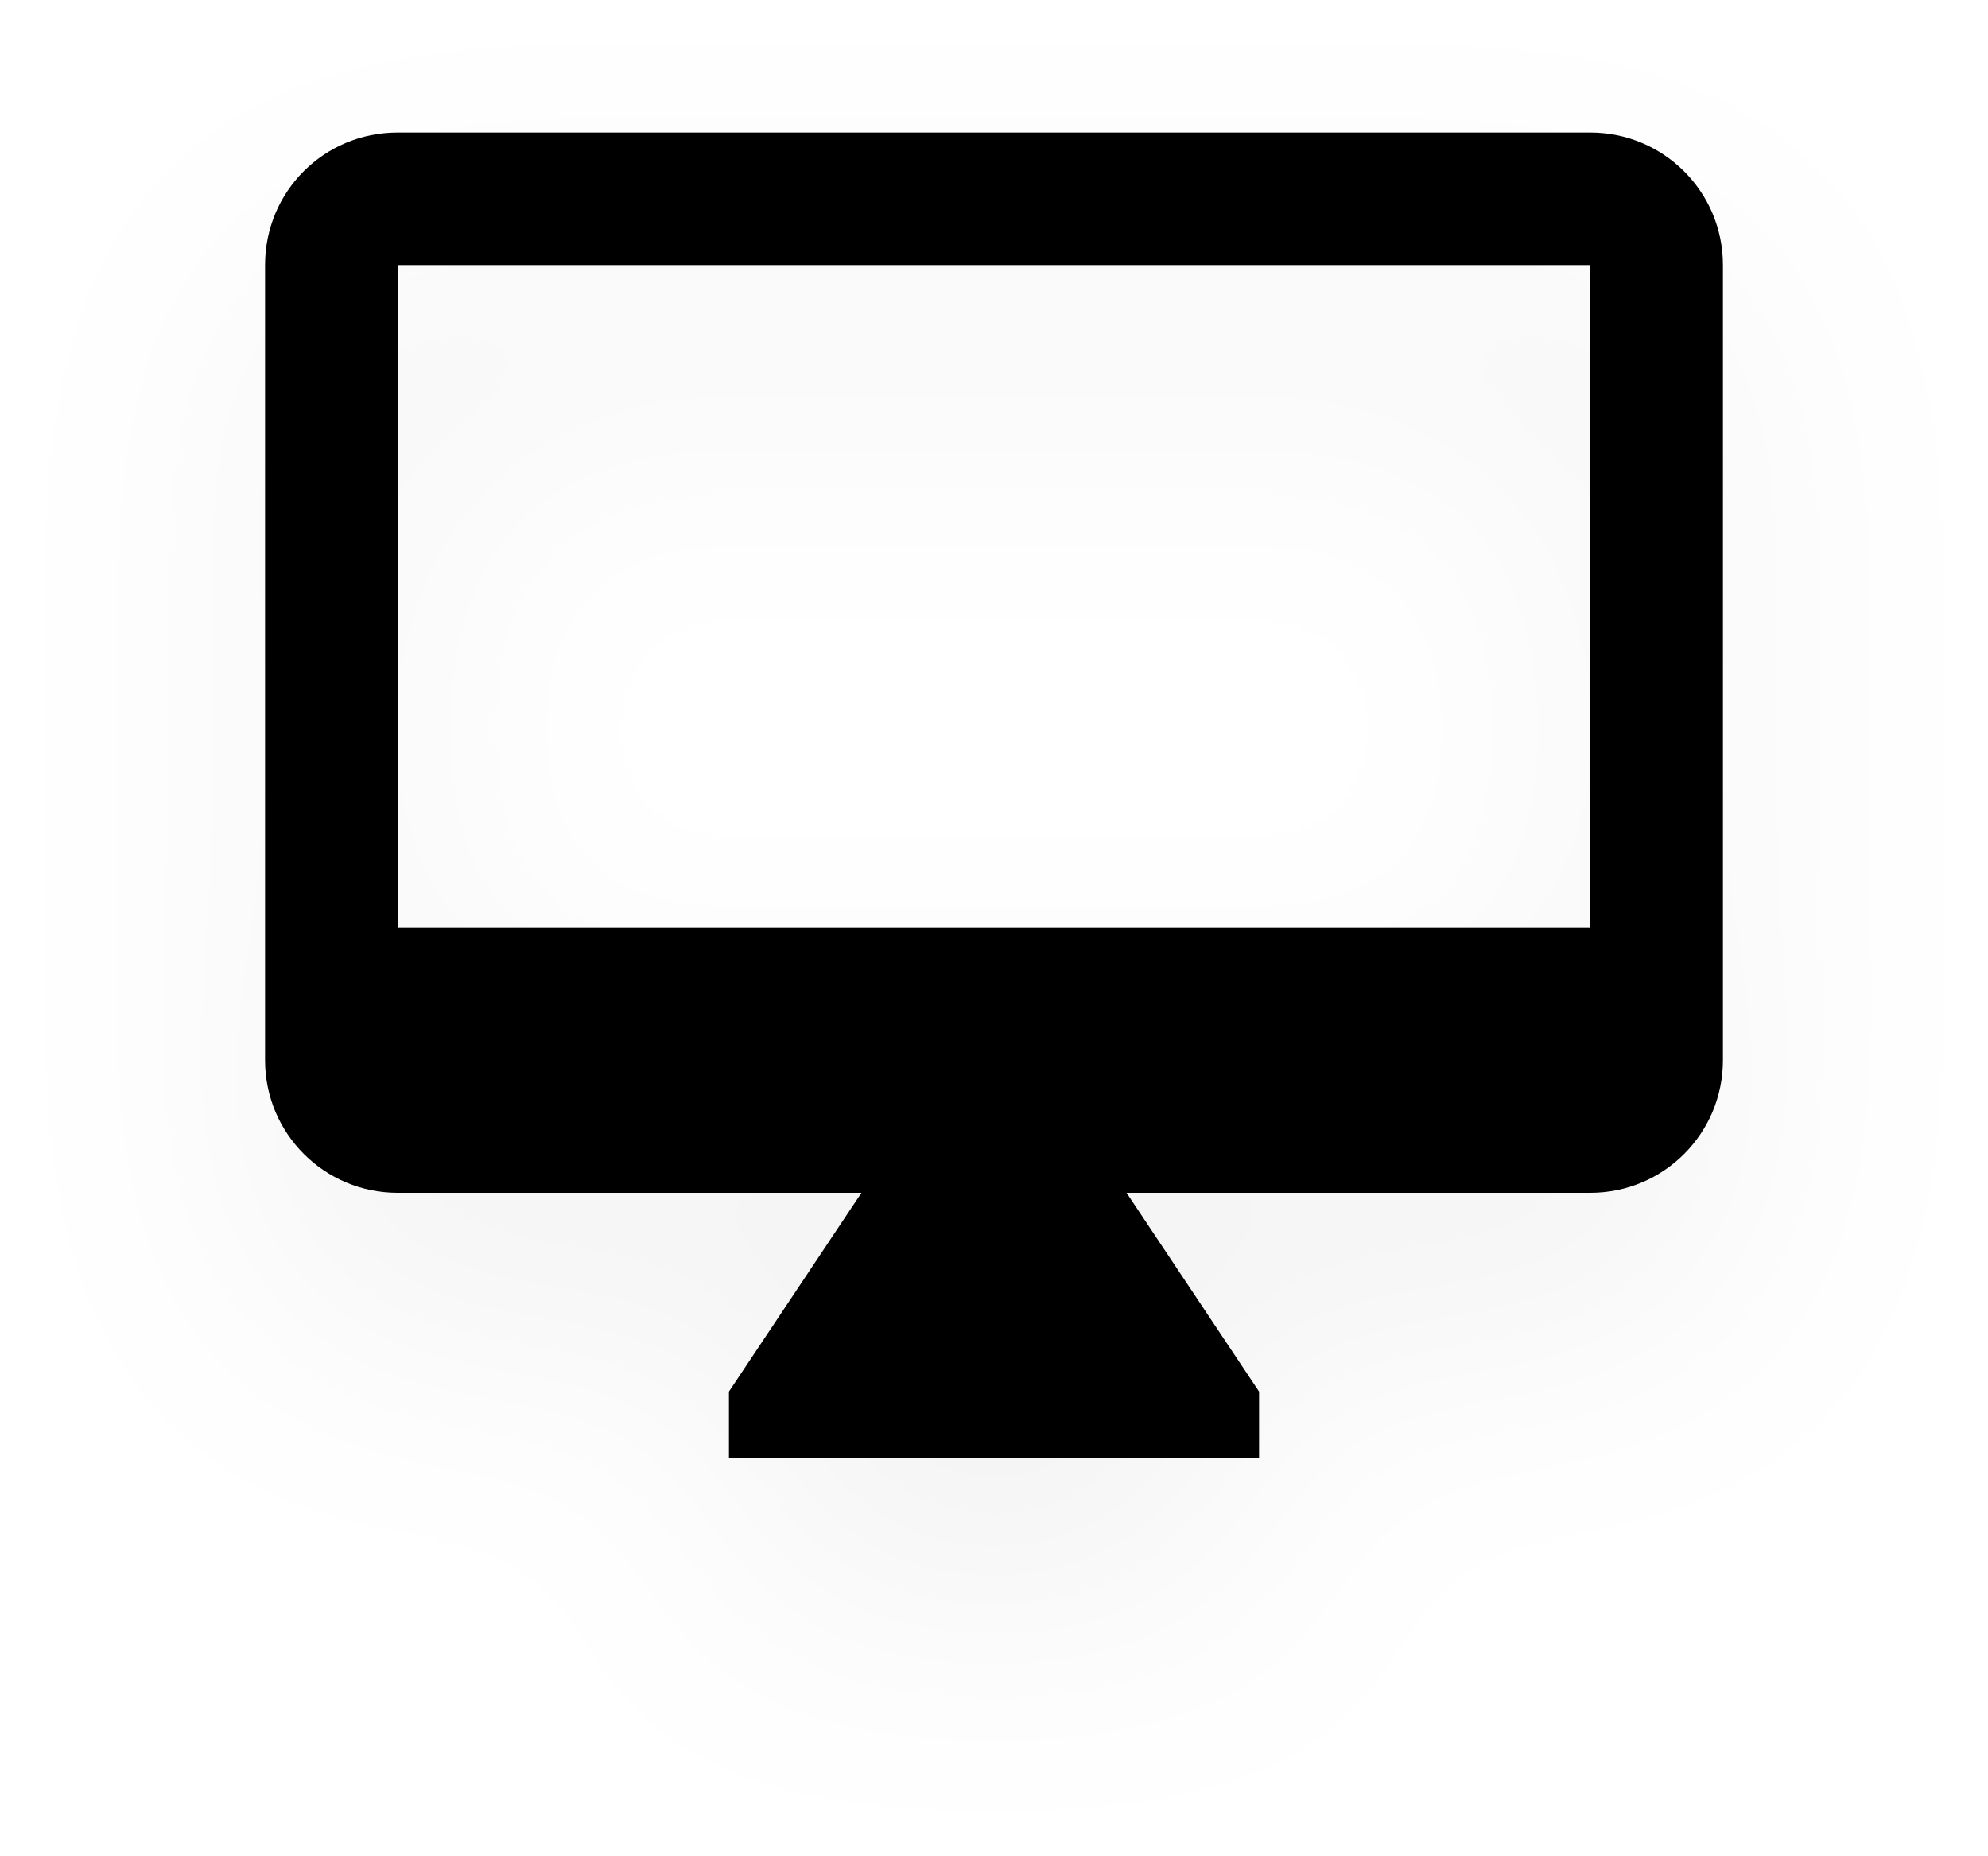
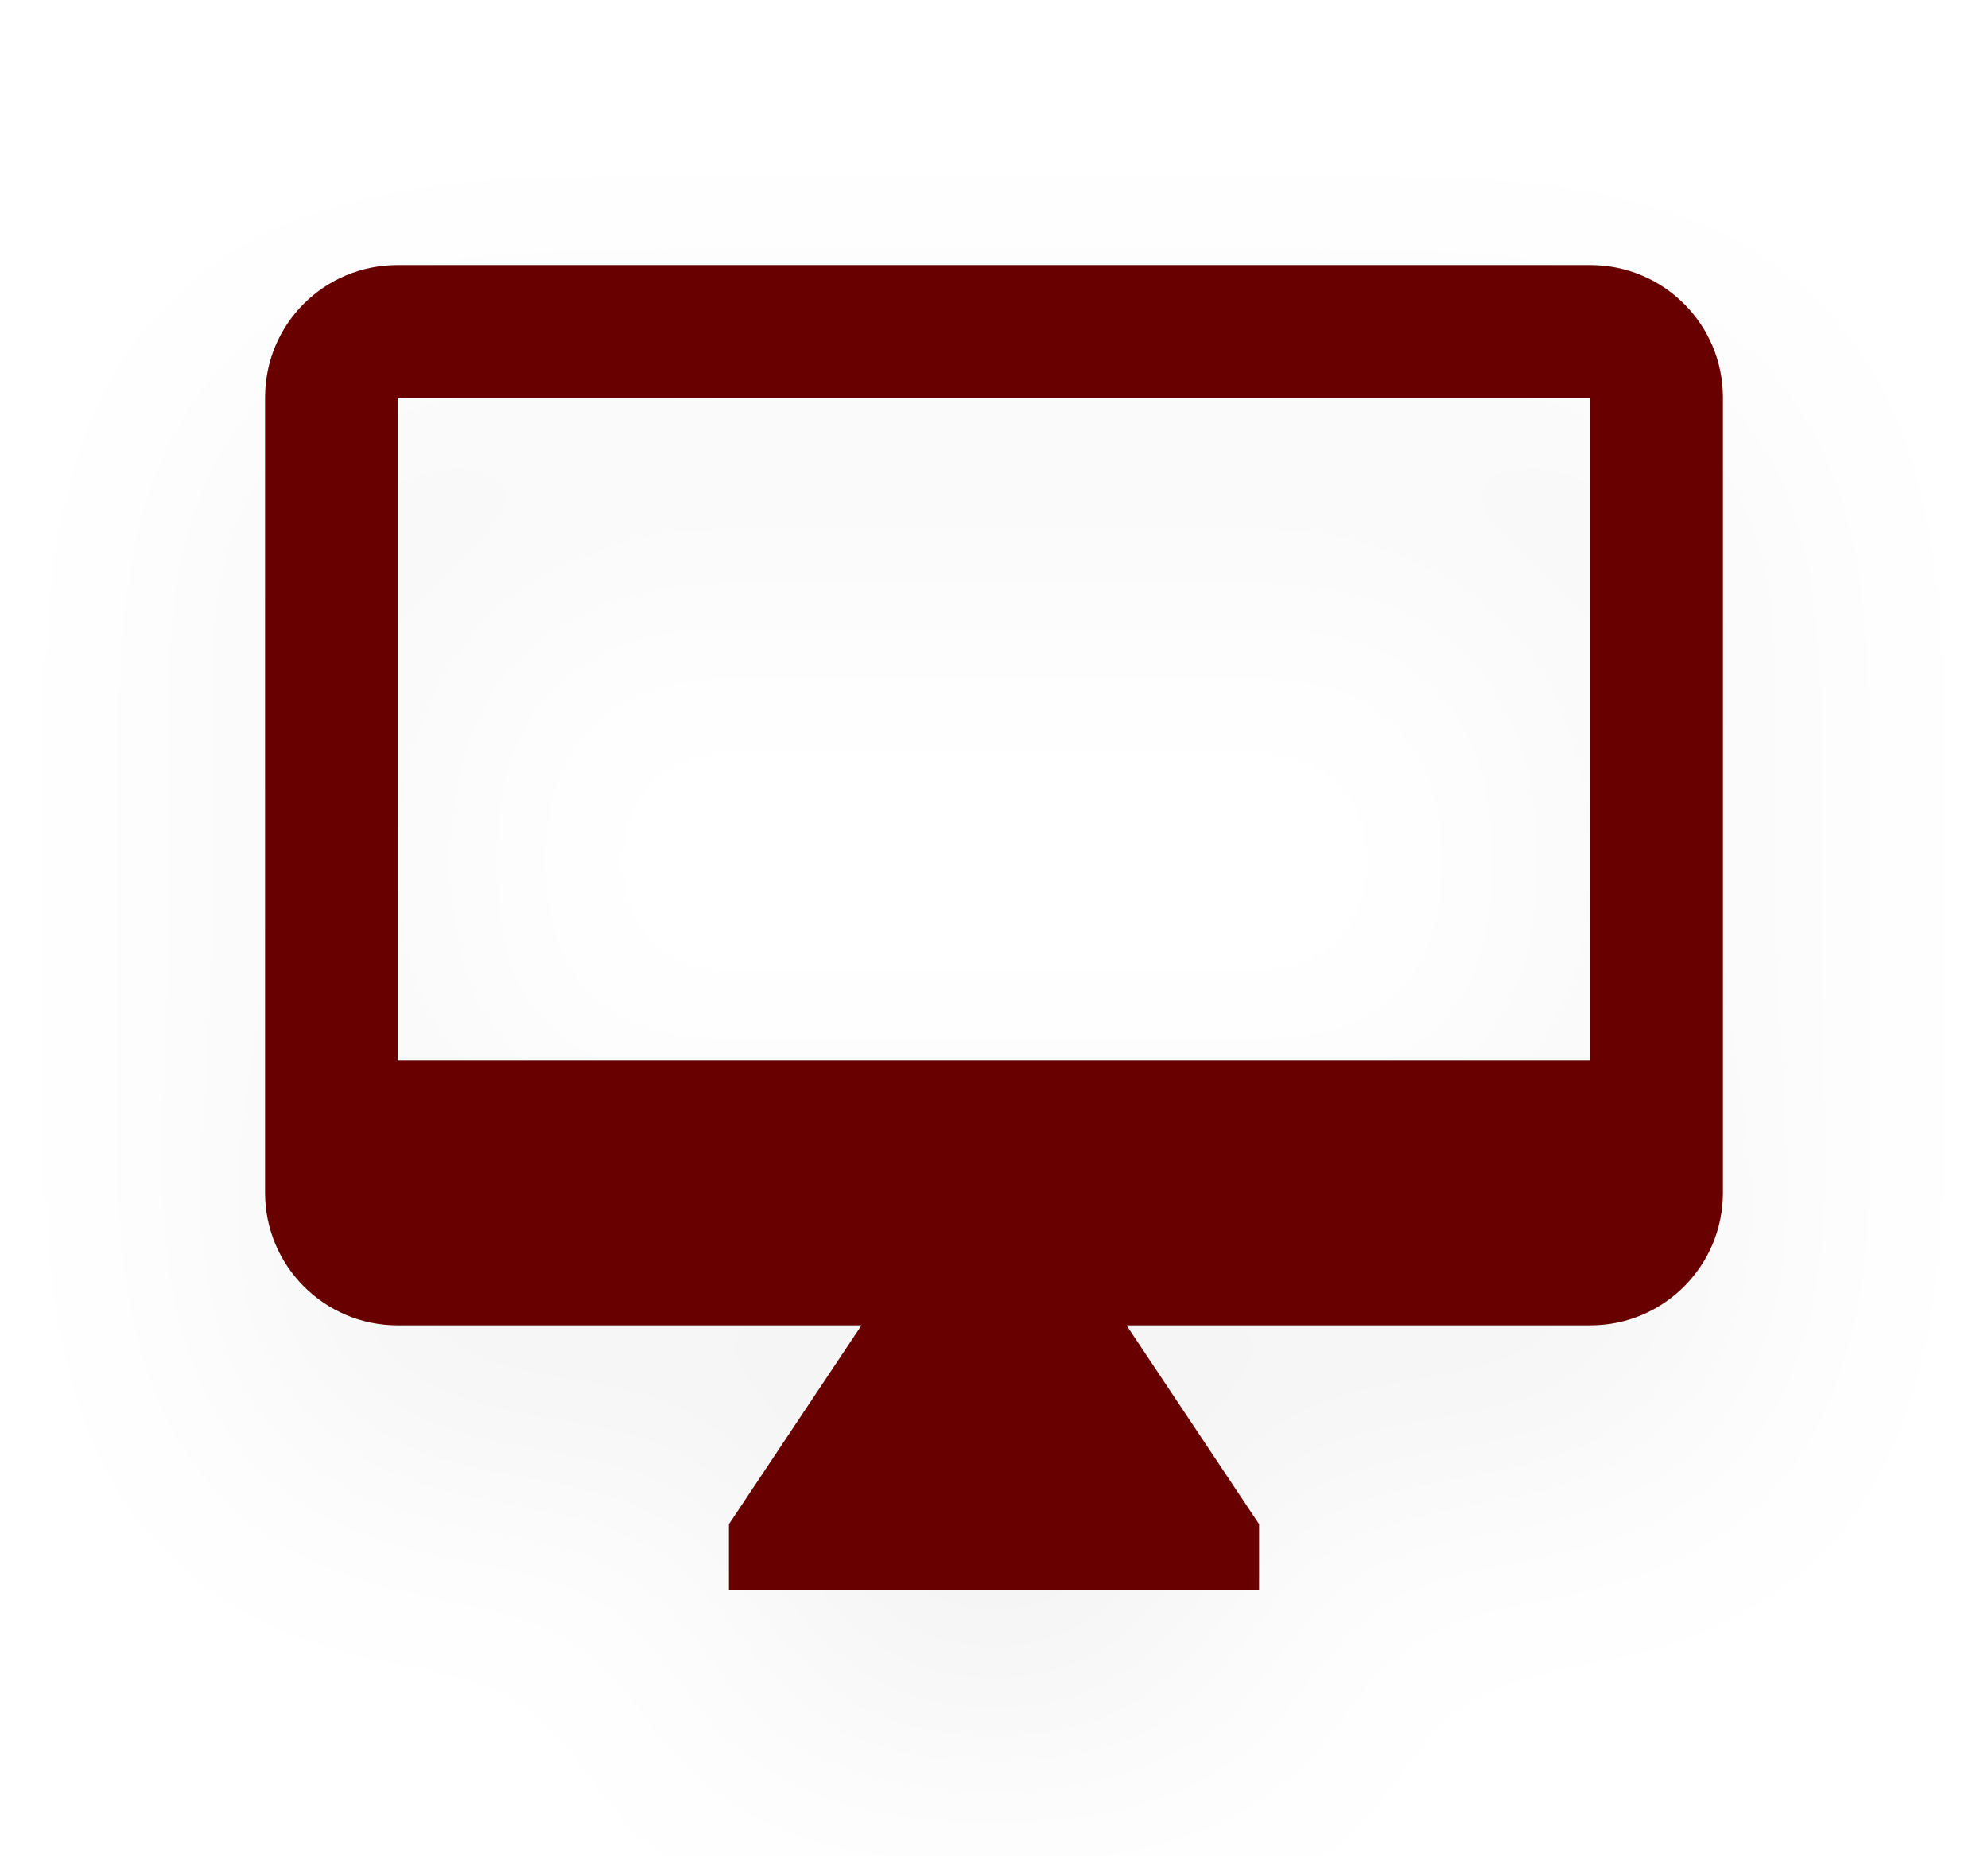
- <svg xmlns="http://www.w3.org/2000/svg" width="30px" height="28px" viewBox="0 0 30 28" version="1.1">
-   <defs>
-     <filter x="-50%" y="-50%" width="200%" height="200%" filterUnits="objectBoundingBox" id="filter-1">
-       <feOffset dx="0" dy="2" in="SourceAlpha" result="shadowOffsetOuter1" />
-       <feGaussianBlur stdDeviation="2" in="shadowOffsetOuter1" result="shadowBlurOuter1" />
-       <feColorMatrix values="0 0 0 0 0   0 0 0 0 0   0 0 0 0 0  0 0 0 0.05 0" type="matrix" in="shadowBlurOuter1" result="shadowMatrixOuter1" />
-       <feMerge>
-         <feMergeNode in="shadowMatrixOuter1" />
-         <feMergeNode in="SourceGraphic" />
-       </feMerge>
-     </filter>
-   </defs>
-   <g id="OPt-2" stroke="none" stroke-width="1" fill="none" fill-rule="evenodd">
-     <g id="prog2_pro3_Mobile-Portrait_opt2-Copy-2" transform="translate(-185, -17)" fill="#000000">
+ <svg xmlns="http://www.w3.org/2000/svg" version="1.1" id="Layer_1" x="0px" y="0px" width="30px" height="28px" viewBox="0 0 30 28" enable-background="new 0 0 30 28" xml:space="preserve">
+   <filter width="200%" x="-50%" y="-50%" filterUnits="objectBoundingBox" height="200%" id="filter-1">
+     <feOffset dx="0" dy="2" in="SourceAlpha" result="shadowOffsetOuter1" />
+     <feGaussianBlur in="shadowOffsetOuter1" result="shadowBlurOuter1" stdDeviation="2" />
+     <feColorMatrix type="matrix" in="shadowBlurOuter1" result="shadowMatrixOuter1" values="0 0 0 0 0   0 0 0 0 0   0 0 0 0 0  0 0 0 0.05 0">
+ 		</feColorMatrix>
+     <feMerge>
+       <feMergeNode in="shadowMatrixOuter1" />
+       <feMergeNode in="SourceGraphic" />
+     </feMerge>
+   </filter>
+   <g id="OPt-2">
+     <g id="prog2_pro3_Mobile-Portrait_opt2-Copy-2" transform="translate(-185, -17)">
      <g id="nav">
        <g id="Group-6" filter="url(#filter-1)">
-           <g id="ic_online" transform="translate(189, 19)">
-             <path d="M20,12 L2,12 L2,2 L20,2 L20,12 Z M20,0 L2,0 C0.89,0 0,0.89 0,2 L0,14 C2.22044605e-16,15.105 0.895,16 2,16 L9,16 L7,19 L7,20 L15,20 L15,19 L13,16 L20,16 C21.105,16 22,15.105 22,14 L22,2 C22,0.89 21.1,0 20,0 Z" id="Shape" />
+           <g transform="translate(189, 19)">
+             <path fill="#670000" d="M20,14H2V4h18V14z M20,2H2C0.89,2,0,2.89,0,4v12c0,1.104,0.896,2,2,2h7l-2,3v1h8v-1l-2-3h7       c1.104,0,2-0.896,2-2V4C22,2.89,21.1,2,20,2z" />
          </g>
        </g>
      </g>
    </g>
  </g>
</svg>
